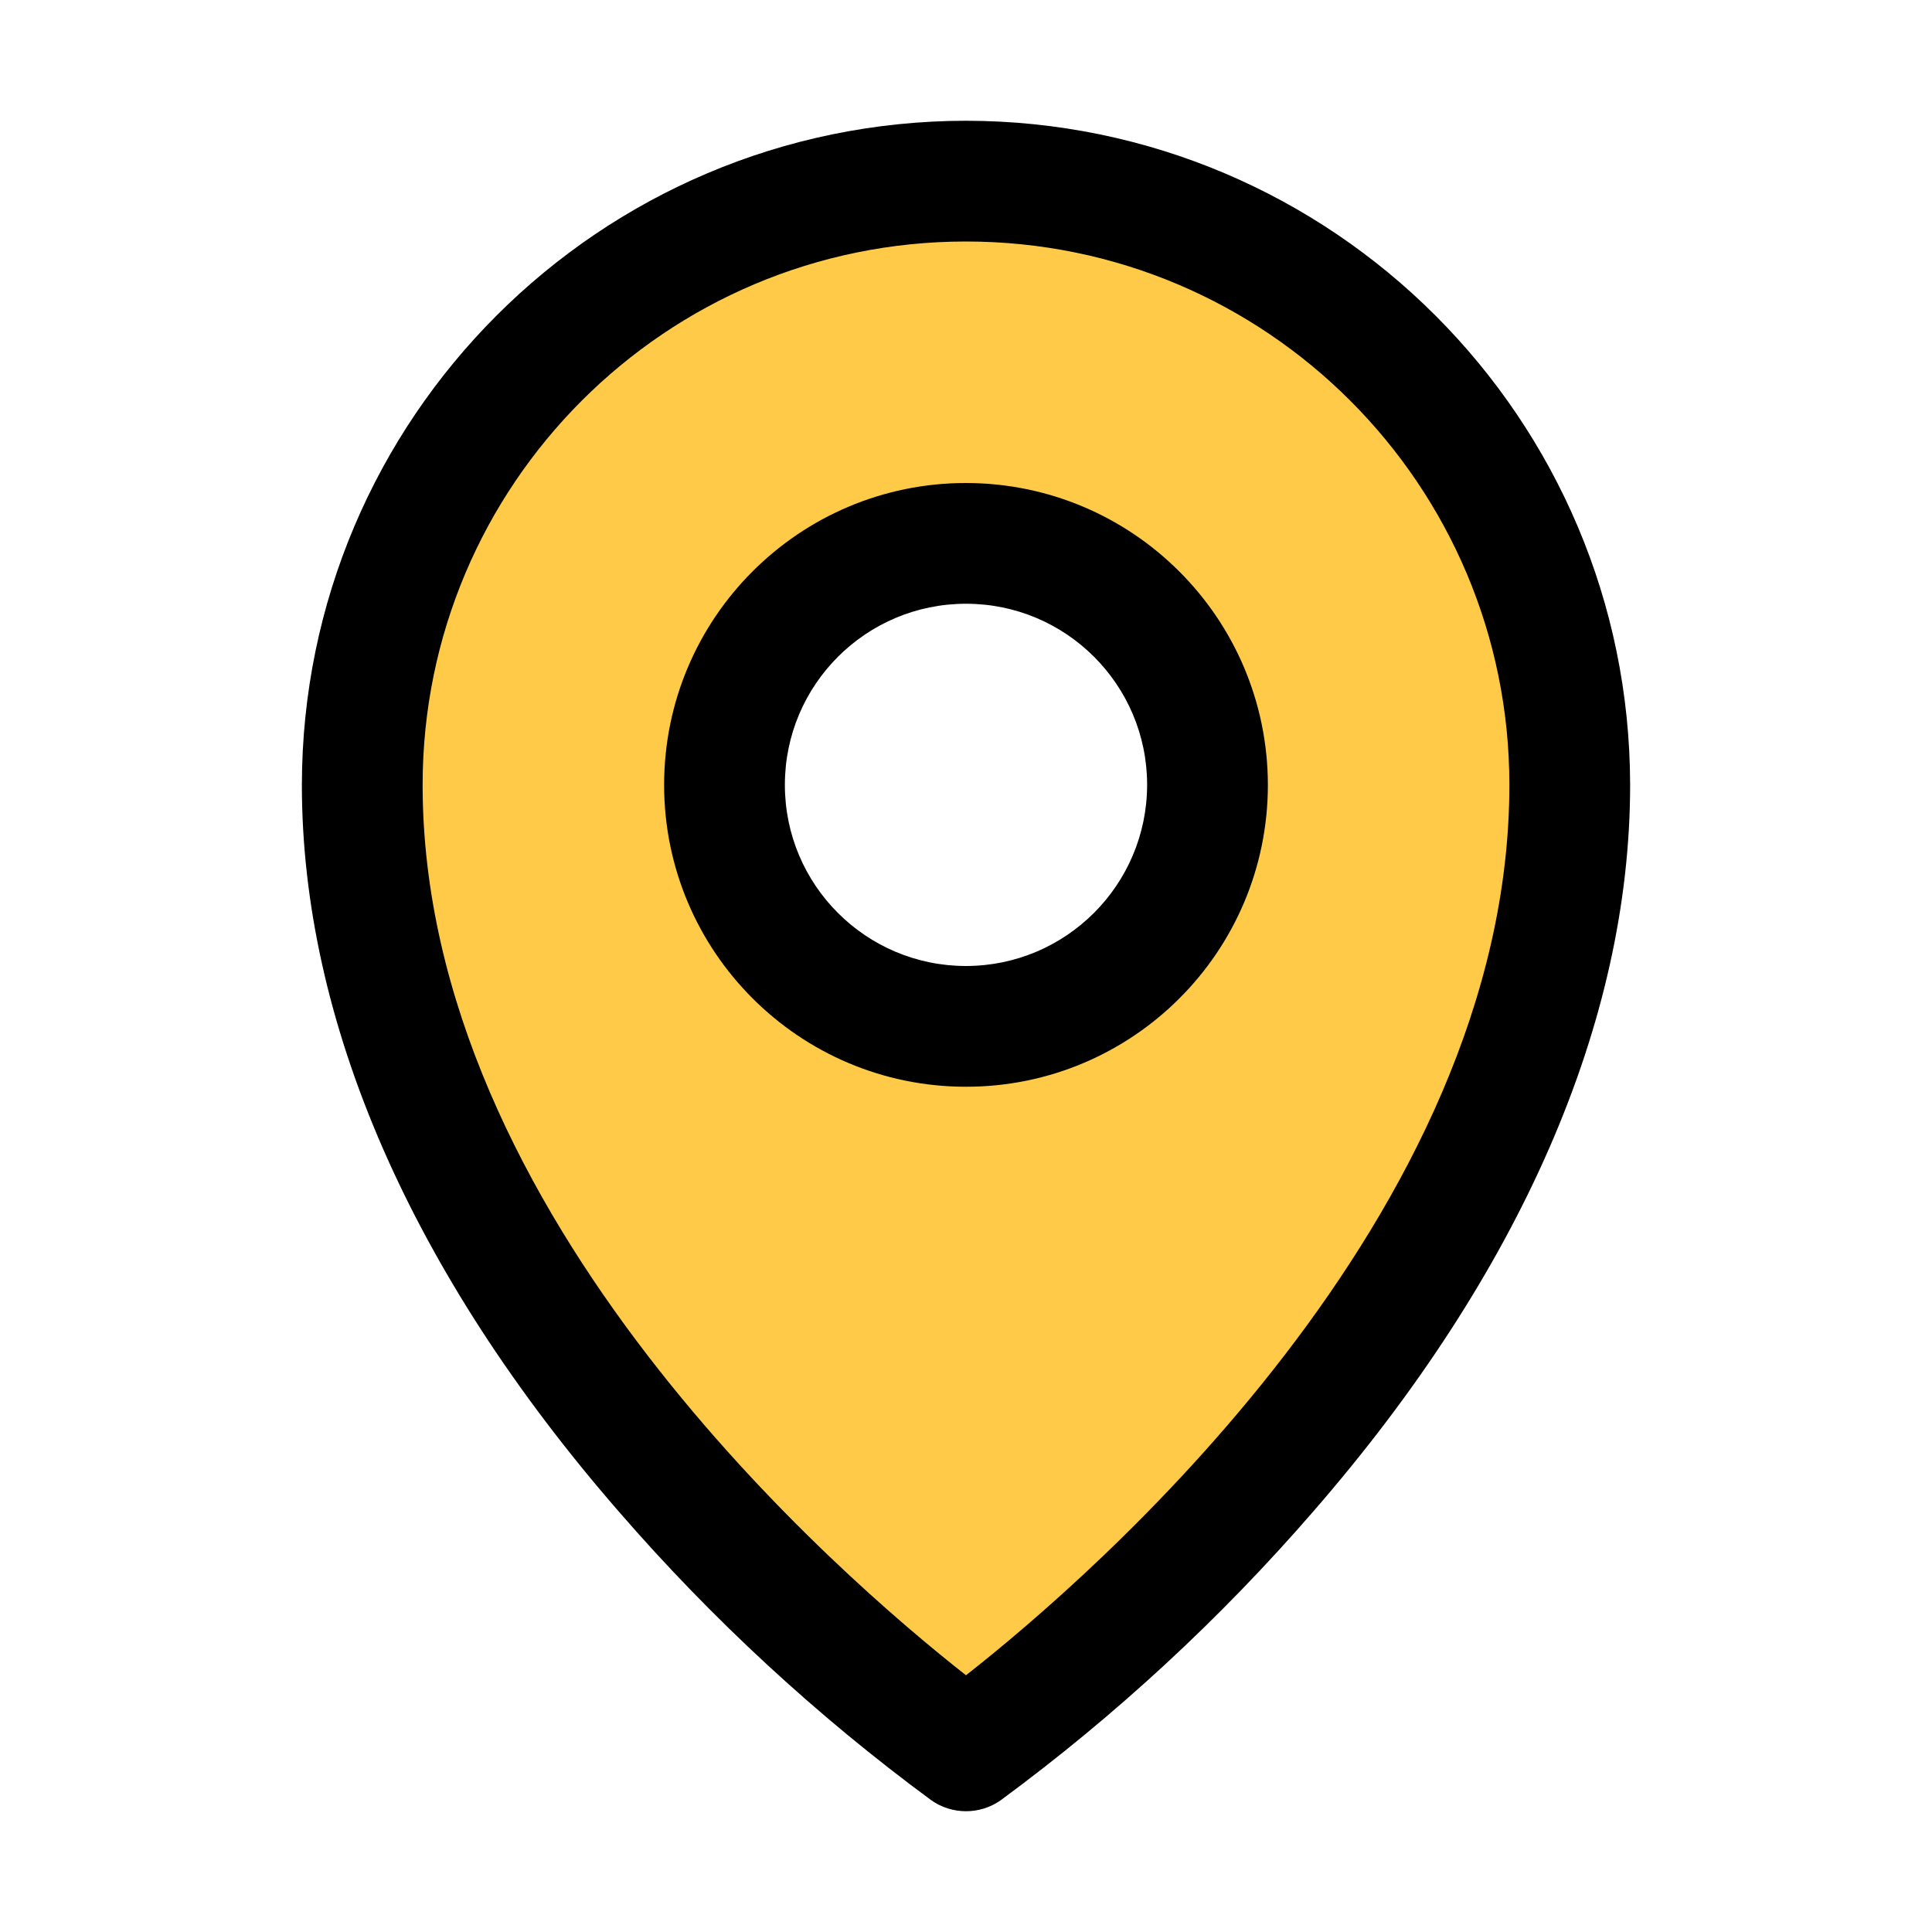
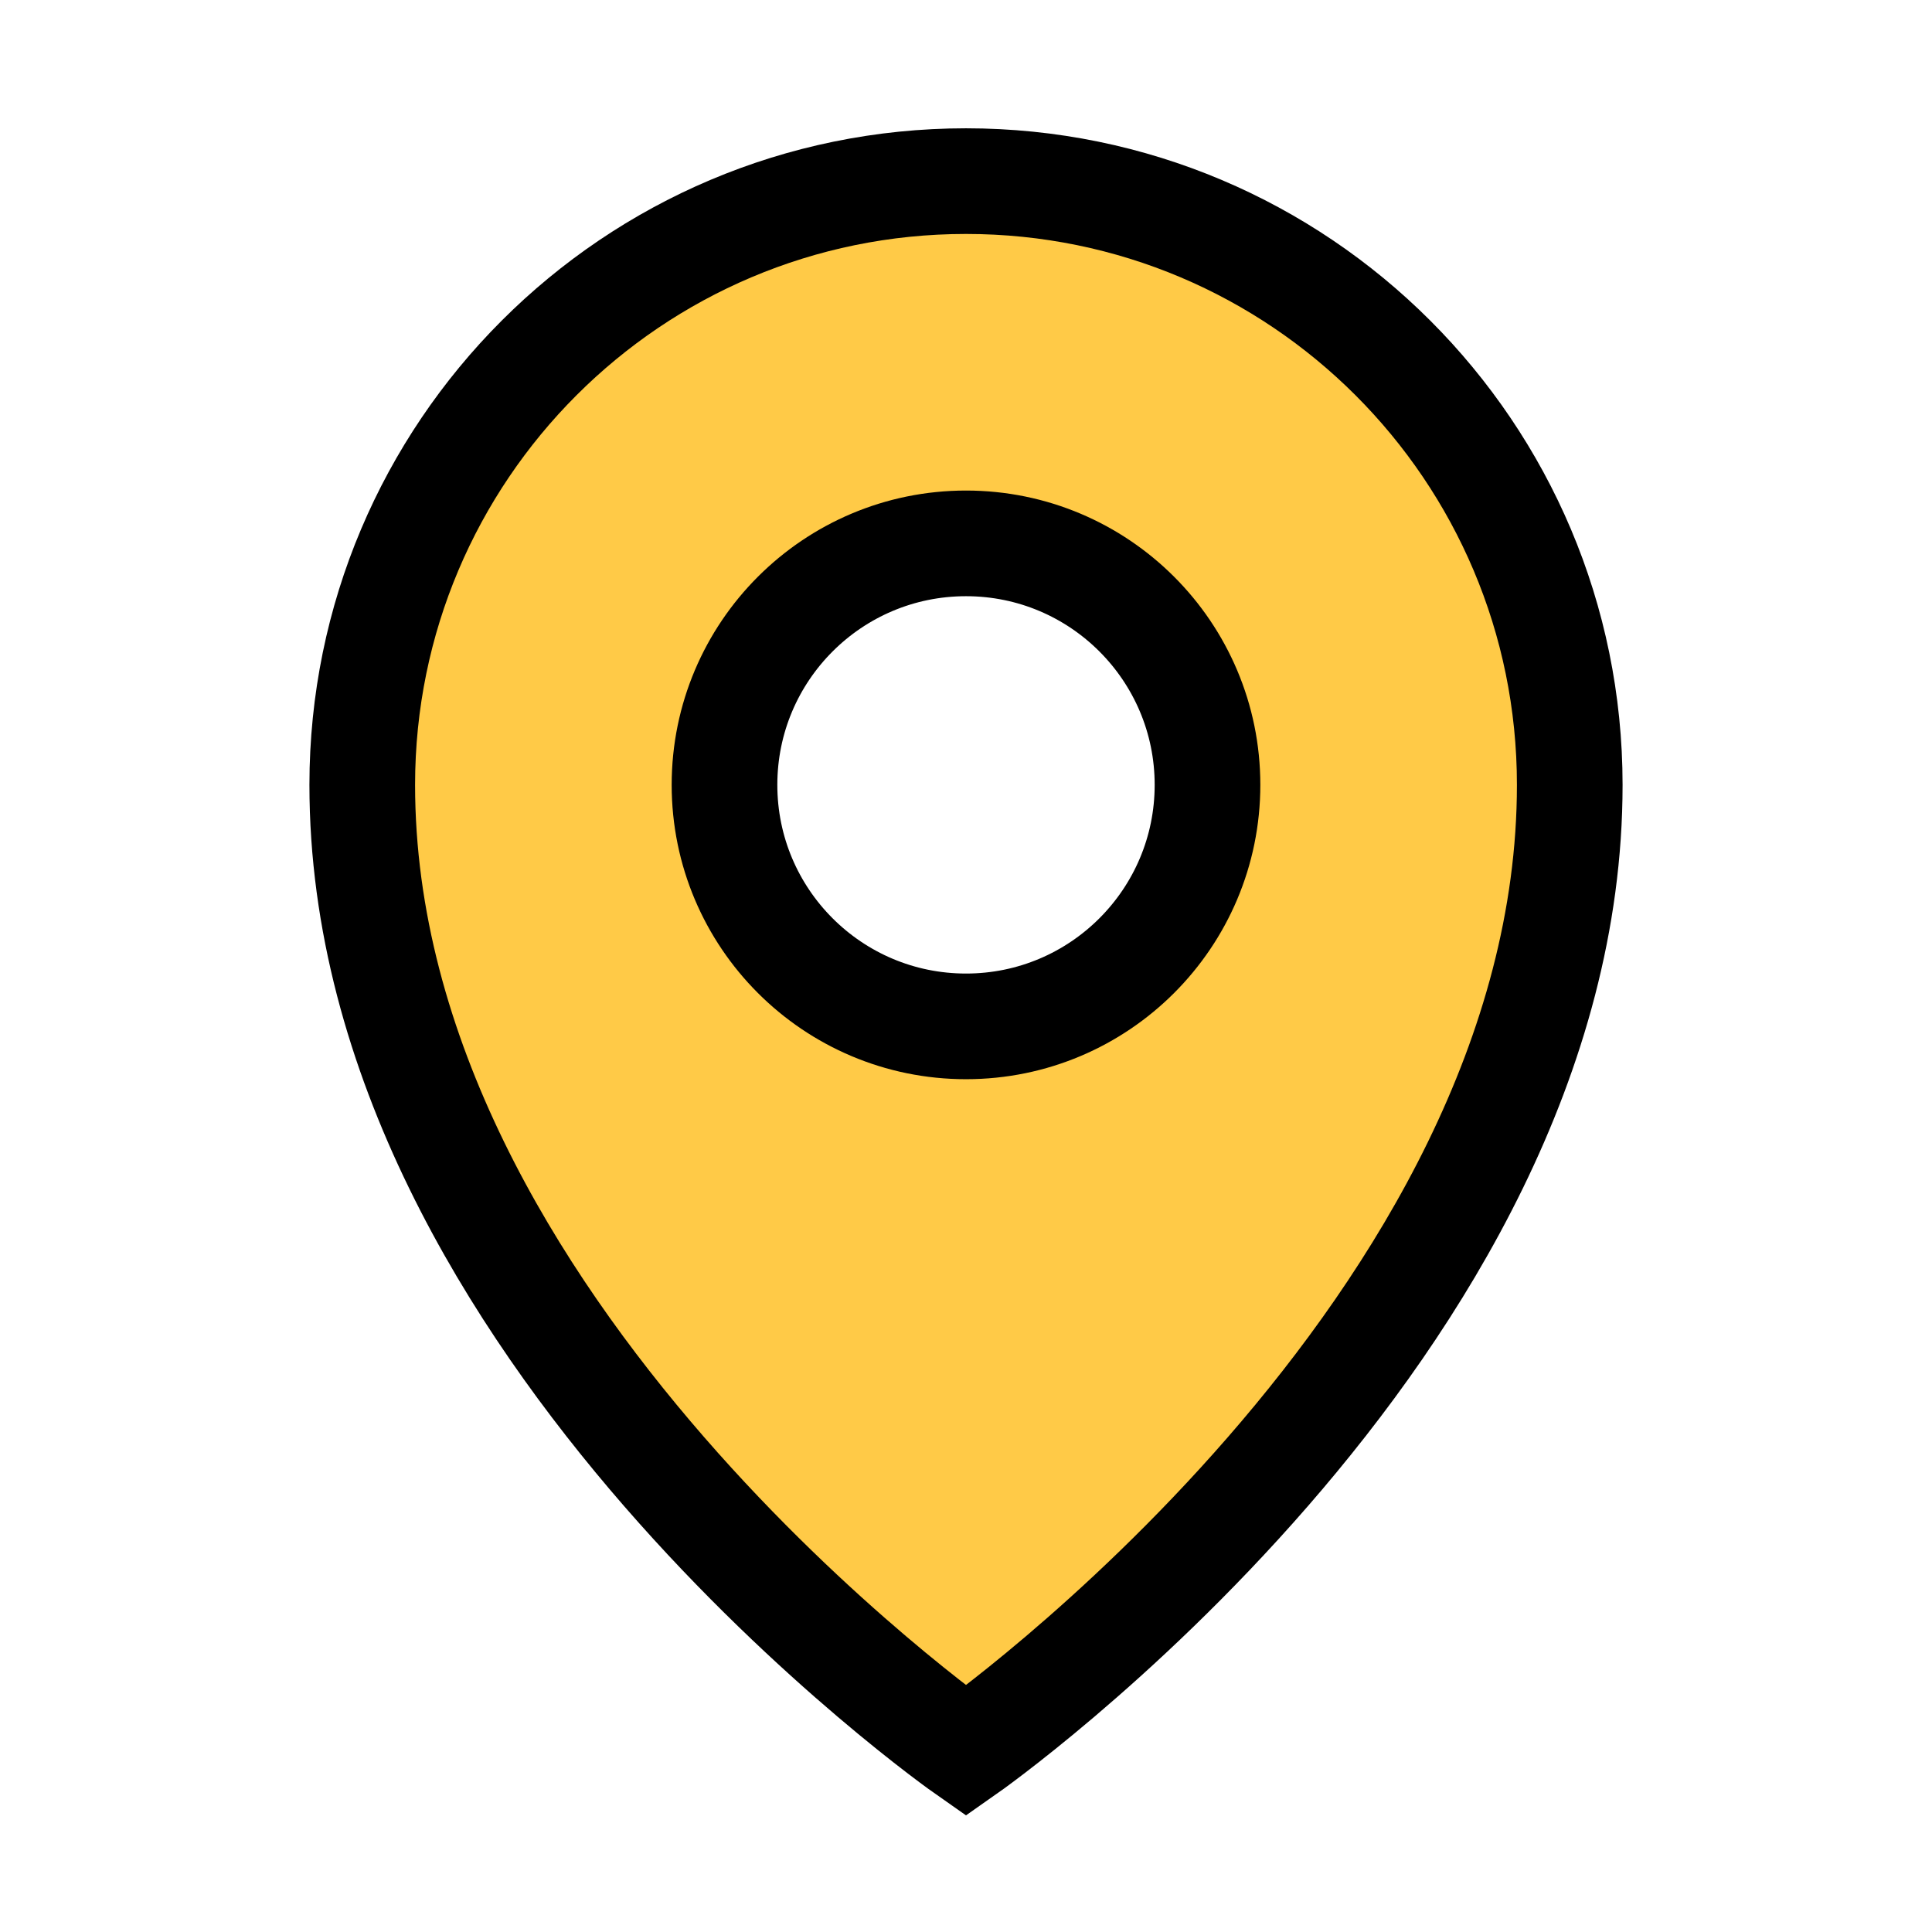
- <svg xmlns="http://www.w3.org/2000/svg" viewBox="0 0 256 256" width="64px" height="64px">
-   <path fill="#ffca47" d="M128 24a80 80 0 00-80 80c0 72 80 128 80 128s80-56 80-128a80 80 0 00-80-80zm0 112a32 32 0 1132-32 32 32 0 01-32 32z" />
-   <path d="M128 64a40 40 0 1040 40 40.05 40.05 0 00-40-40zm0 64a24 24 0 1124-24 24.03 24.03 0 01-24 24z" />
-   <path d="M128 16a88.1 88.1 0 00-88 88c0 31.4 14.51 64.68 41.96 96.25a254.57 254.57 0 0041.45 38.3 8 8 0 009.18 0 254.56 254.56 0 0041.45-38.3c27.45-31.57 41.96-64.85 41.96-96.25a88.1 88.1 0 00-88-88zm0 205.98c-16.53-12.97-72-60.75-72-117.98a72 72 0 01144 0c0 57.23-55.47 105.01-72 117.98z" />
+ <svg xmlns="http://www.w3.org/2000/svg" viewBox="0 0 256 256" width="64" height="64">
+   <path stroke="#000" stroke-width="14" fill="#ffca47" d="M128 24a80 80 0 00-80 80c0 72 80 128 80 128s80-56 80-128a80 80 0 00-80-80zm0 112a32 32 0 1132-32 32 32 0 01-32 32z" />
</svg>
